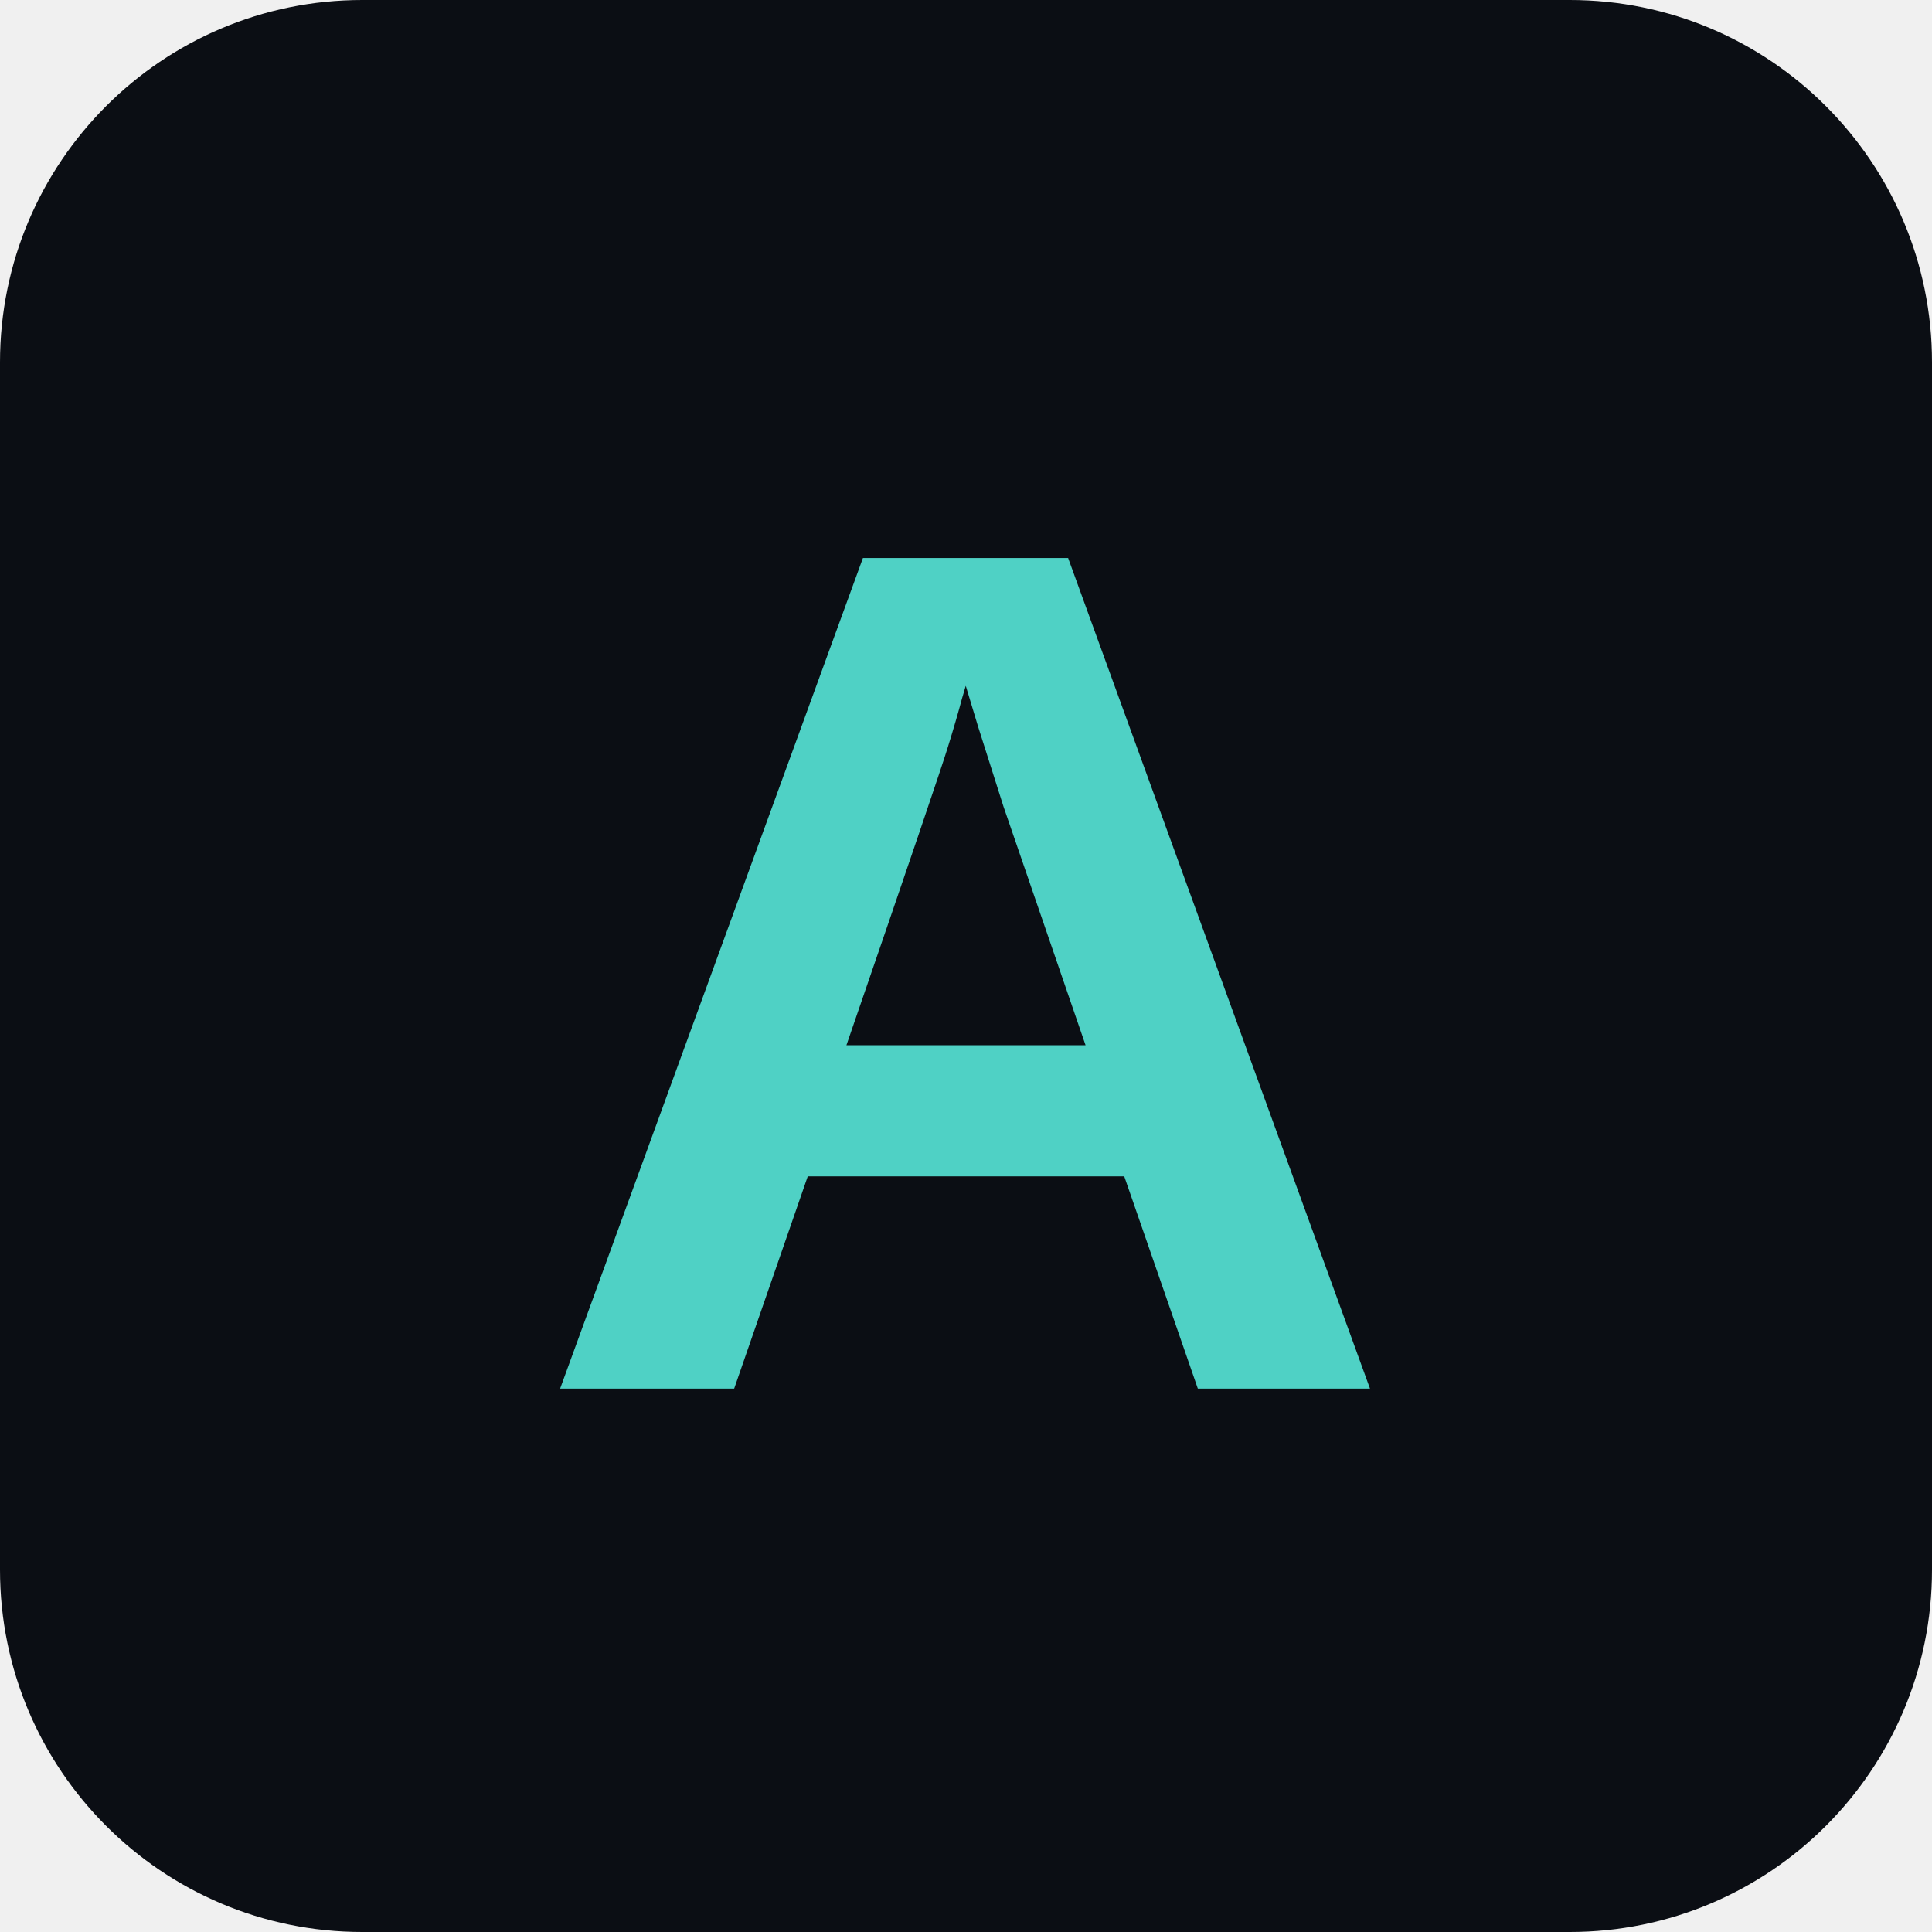
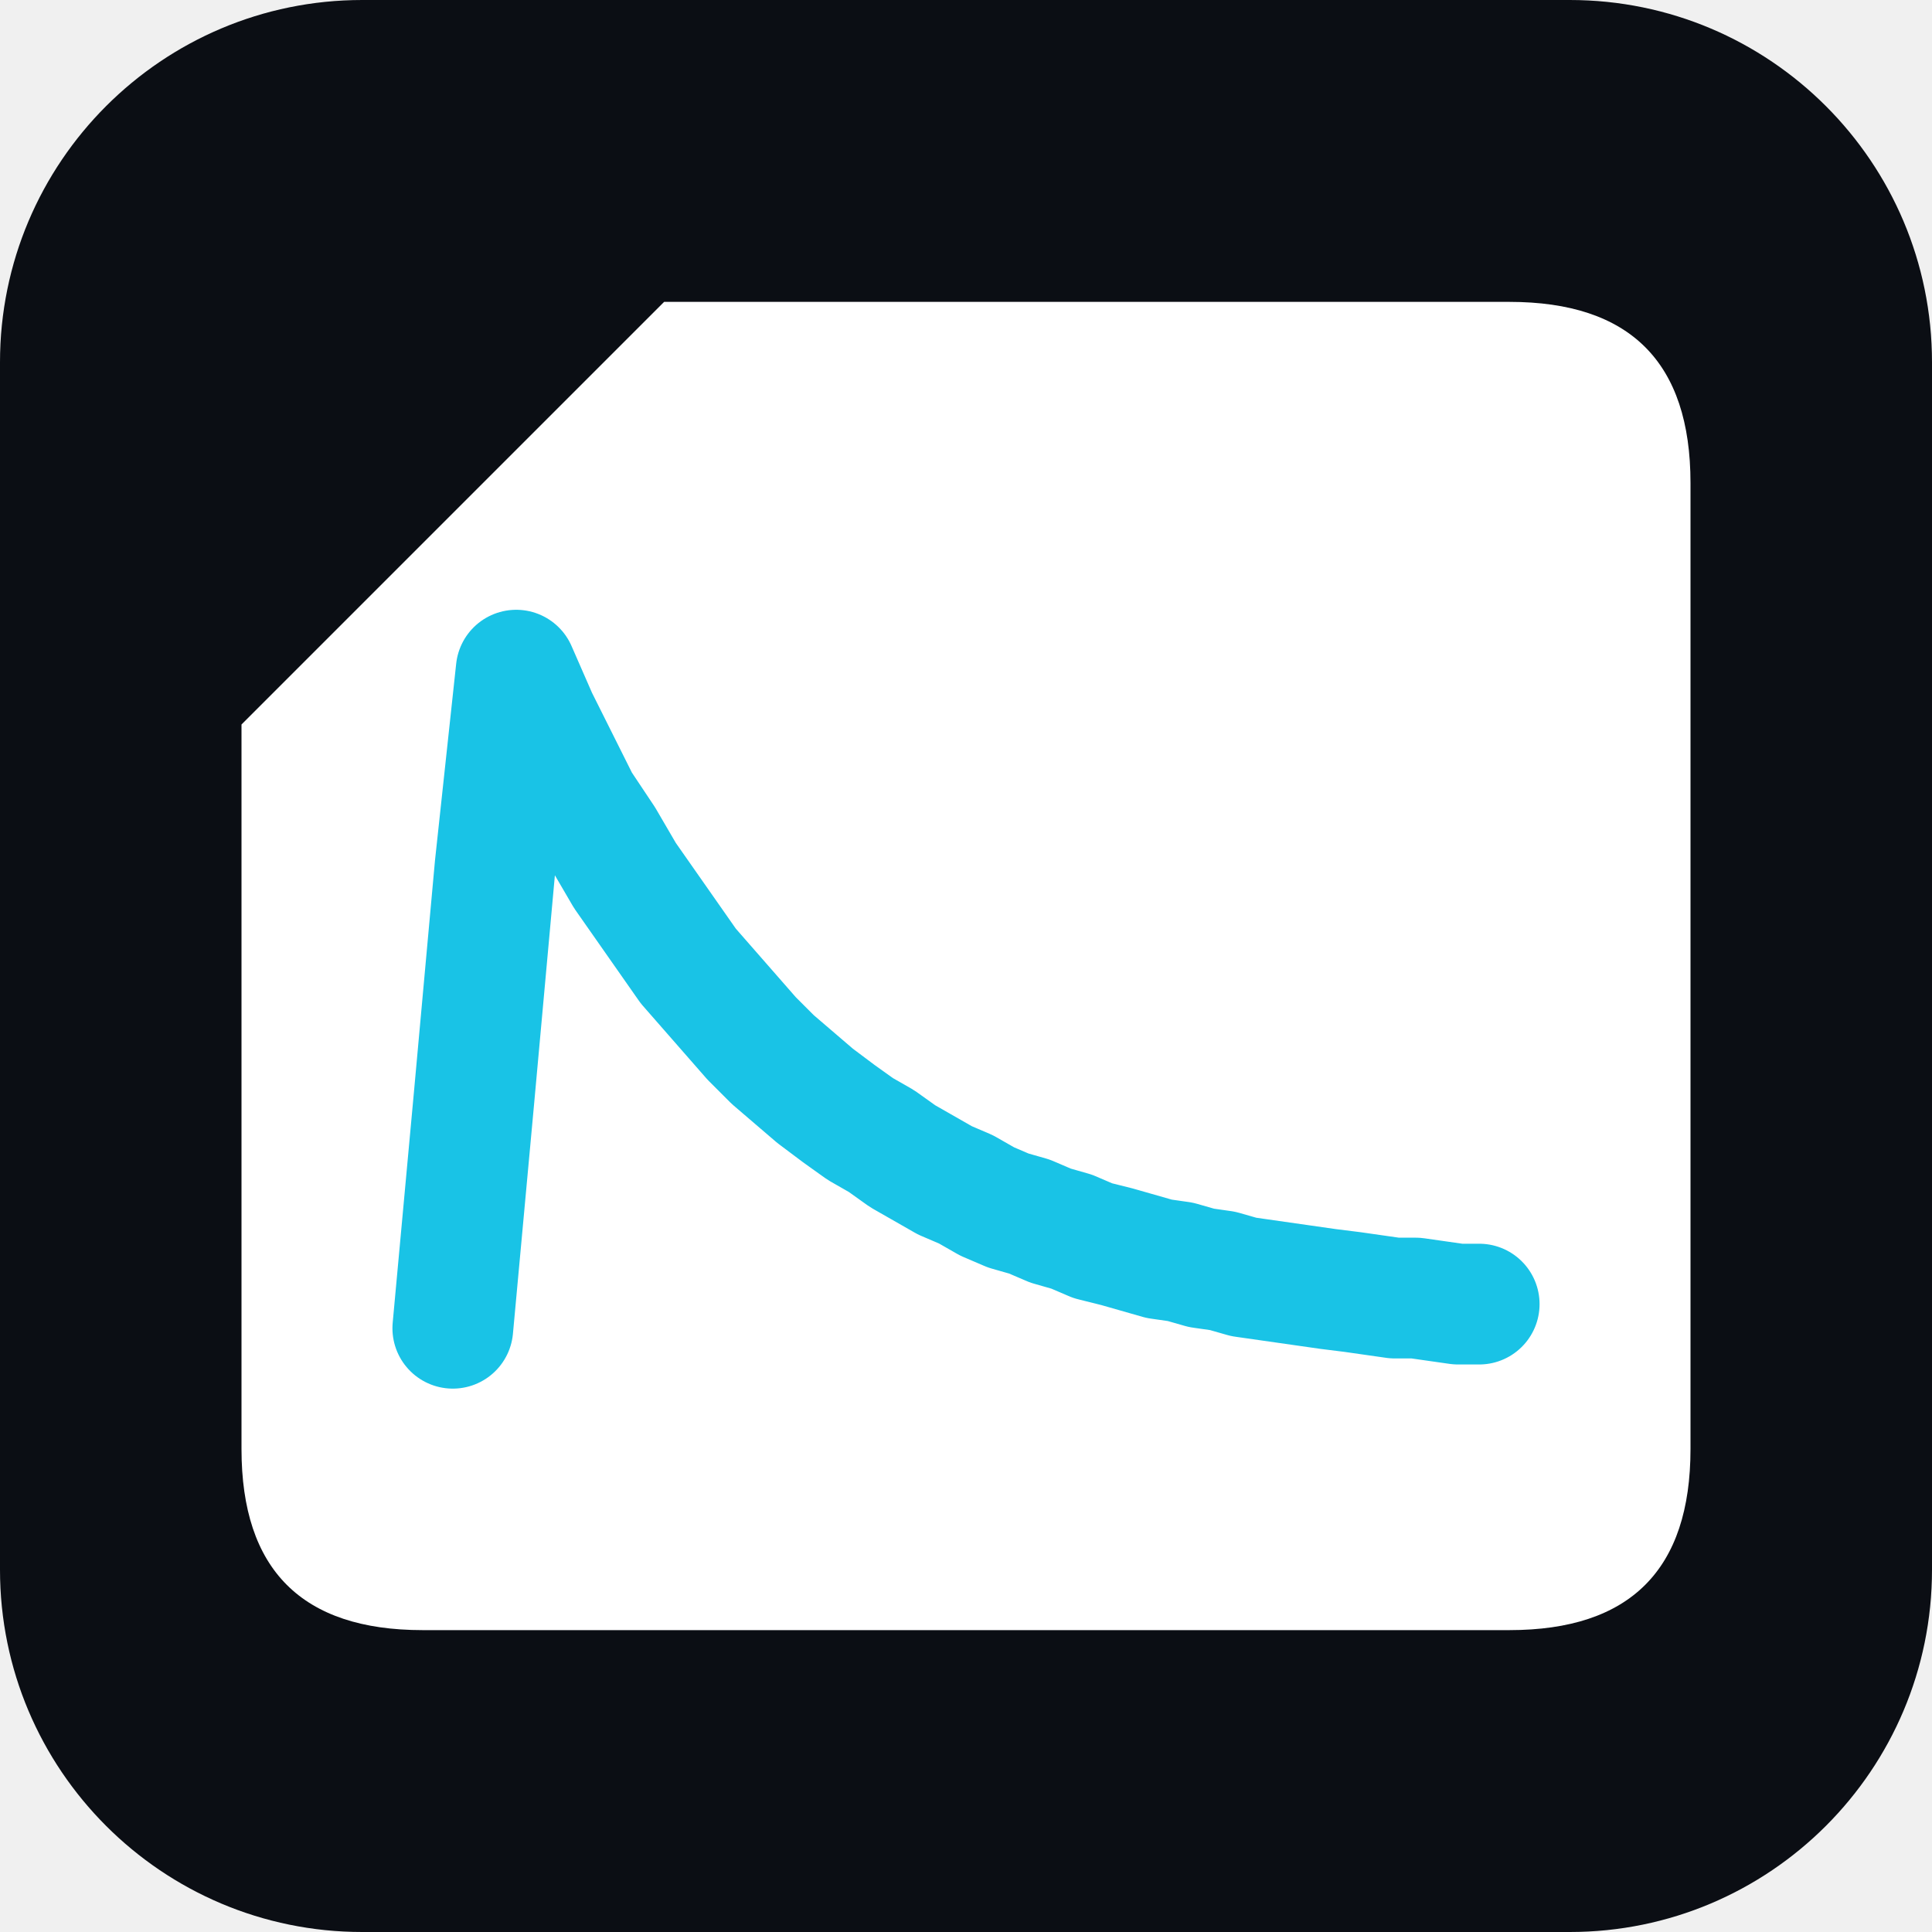
<svg xmlns="http://www.w3.org/2000/svg" viewBox="0 0 64 64">
  <rect width="64" height="64" rx="12" fill="#0b0e14" />
-   <text x="32" y="46" font-family="Arial,Helvetica,sans-serif" font-size="40" font-weight="700" text-anchor="middle" fill="#4fd1c5">A</text>
+   <path d="M22,10 H50 Q56,10 56,16 V48 Q56,54 50,54 H14 Q8,54 8,48 V24 Z" fill="#FFFFFF" />
+   <path d="M15.0,44.0 L15.7,36.4 L16.4,28.7 L17.1,22.2 L17.8,23.8 L18.5,25.2 L19.2,26.6 L20.0,27.8 L20.7,29.0 L21.4,30.0 L22.1,31.0 L22.8,32.0 L23.5,32.8 L24.2,33.6 L24.9,34.4 L25.6,35.1 L26.3,35.7 L27.0,36.3 L27.8,36.9 L28.5,37.4 L29.2,37.8 L29.9,38.3 L30.6,38.7 L31.3,39.1 L32.0,39.4 L32.7,39.8 L33.4,40.1 L34.1,40.3 L34.8,40.6 L35.5,40.8 L36.2,41.1 L37.0,41.3 L37.7,41.5 L38.4,41.7 L39.1,41.8 L39.8,42.0 L40.5,42.1 L41.2,42.3 L41.9,42.4 L42.6,42.5 L43.3,42.6 L44.0,42.7 L44.8,42.8 L45.5,42.9 L46.2,43.0 L46.9,43.0 L47.6,43.1 L48.3,43.2 L49.0,43.2" fill="none" stroke="#19c3e6" stroke-width="4" stroke-linecap="round" stroke-linejoin="round" />
</svg>
